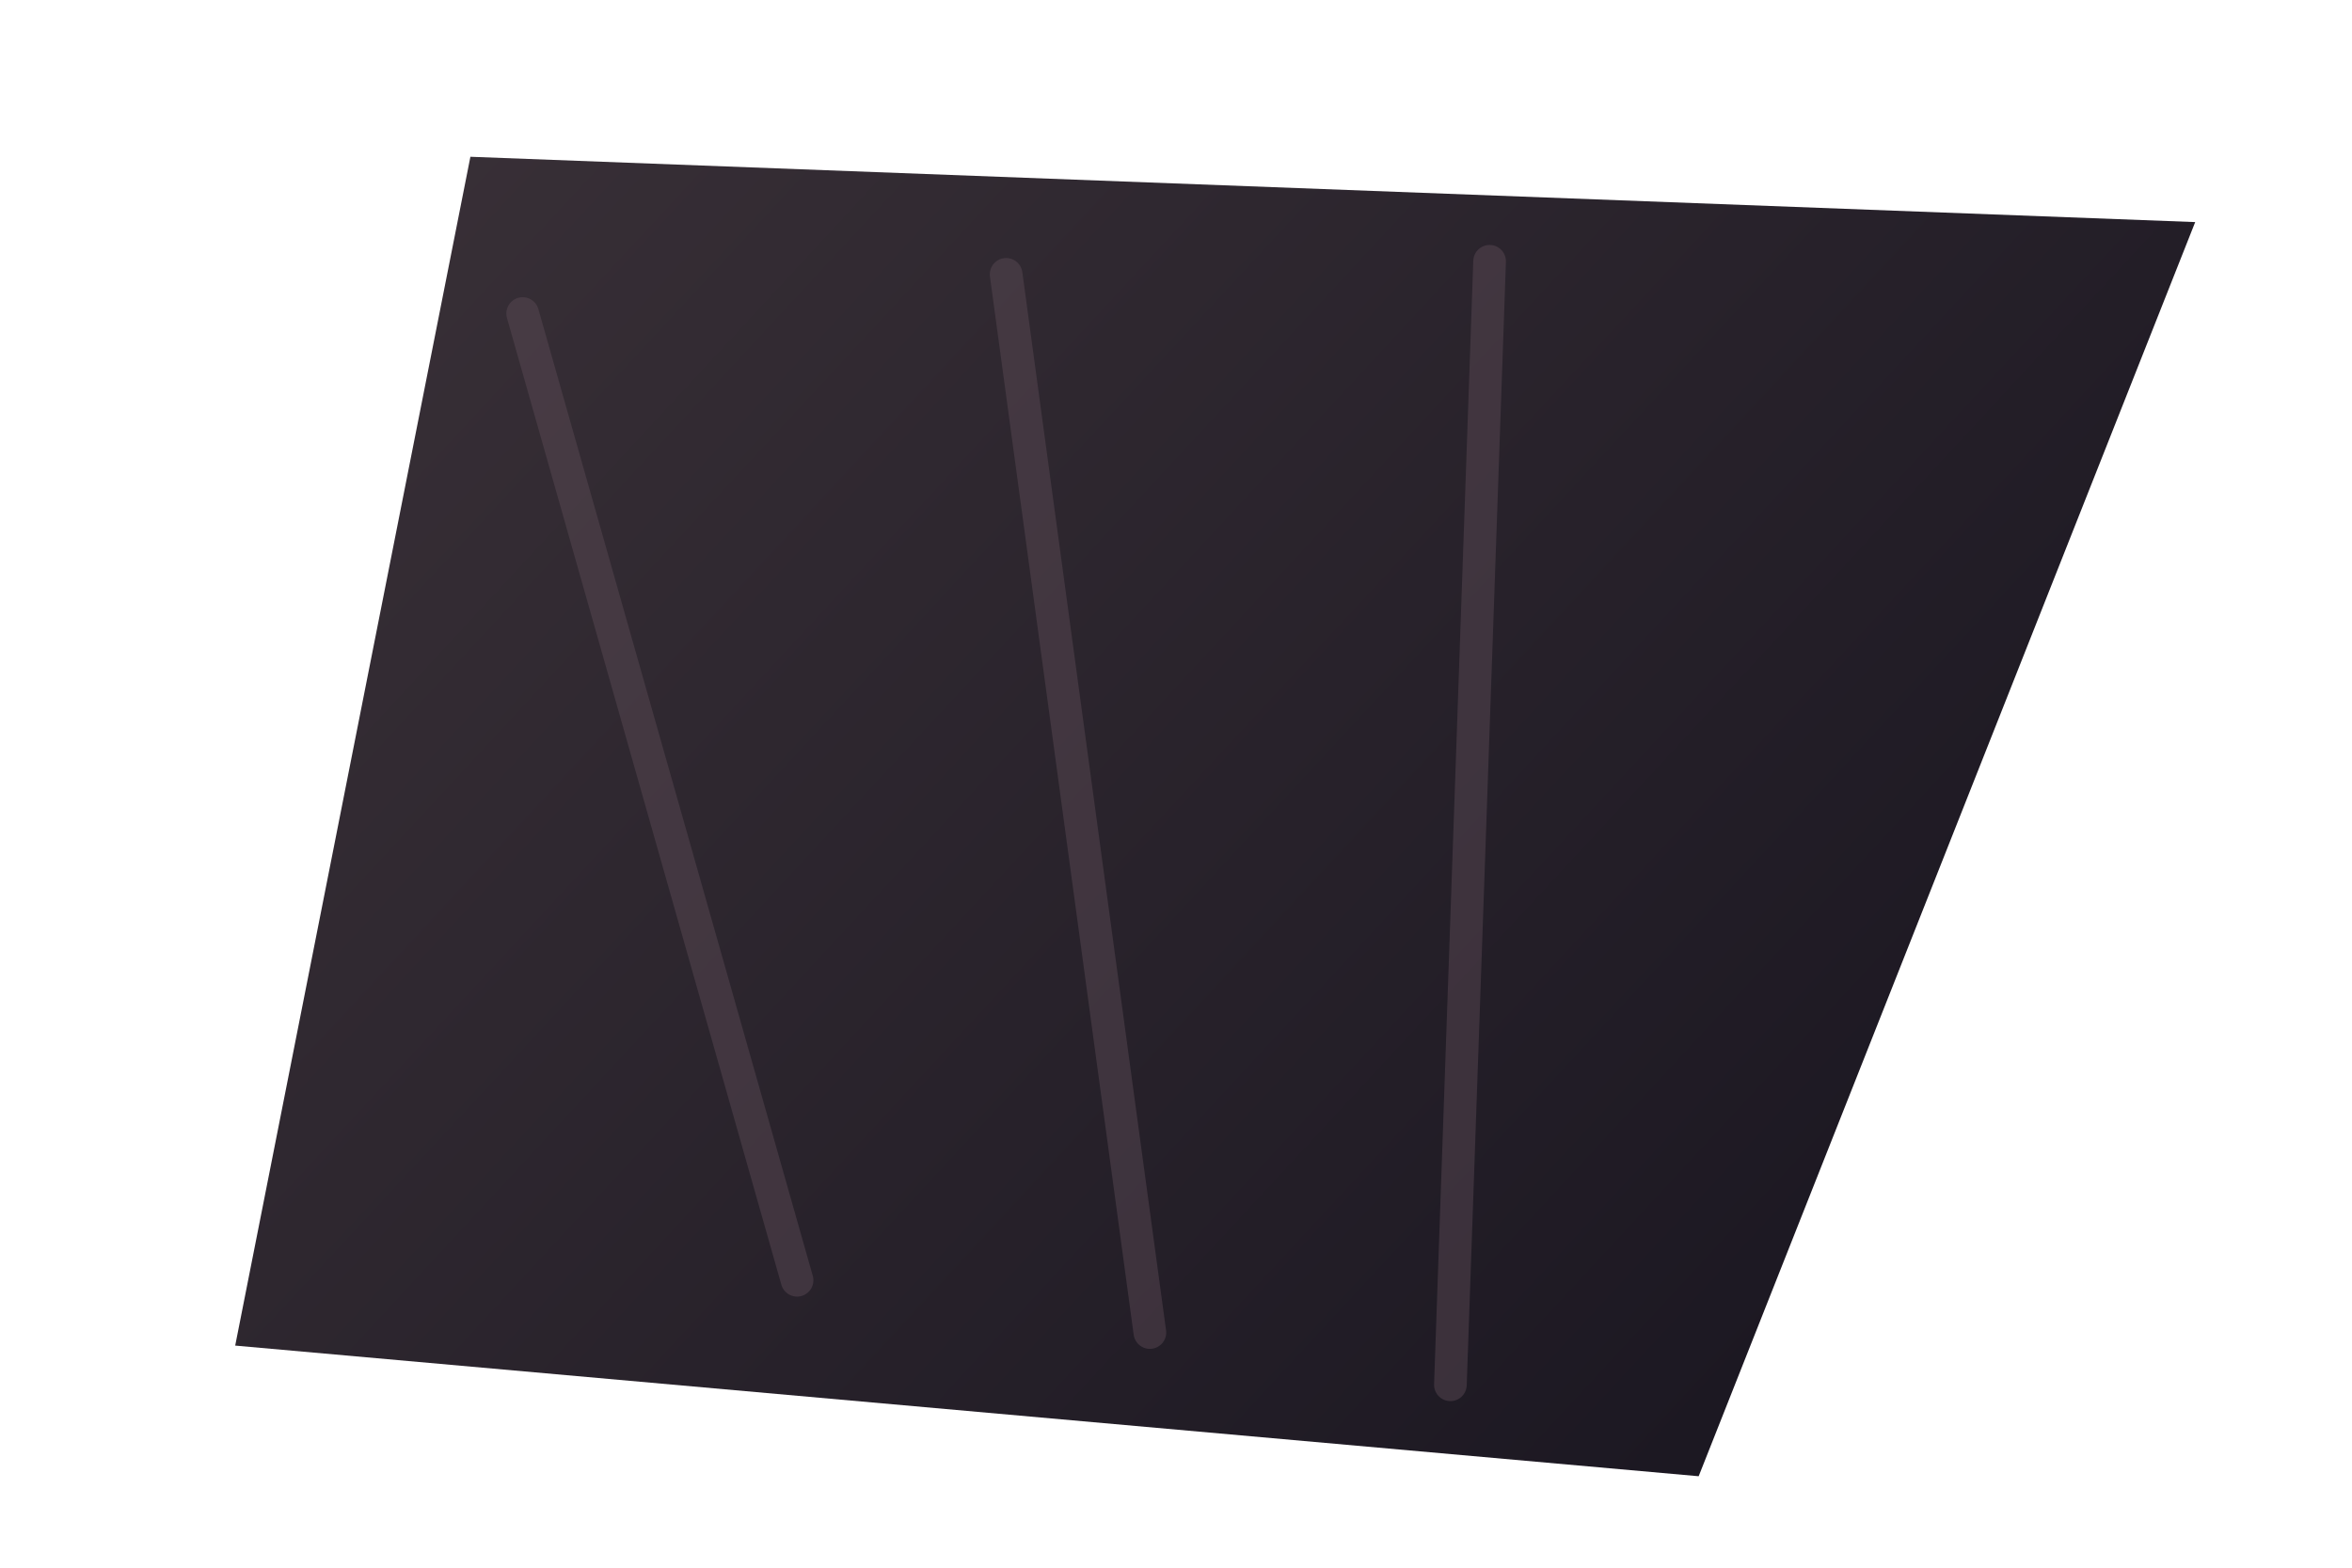
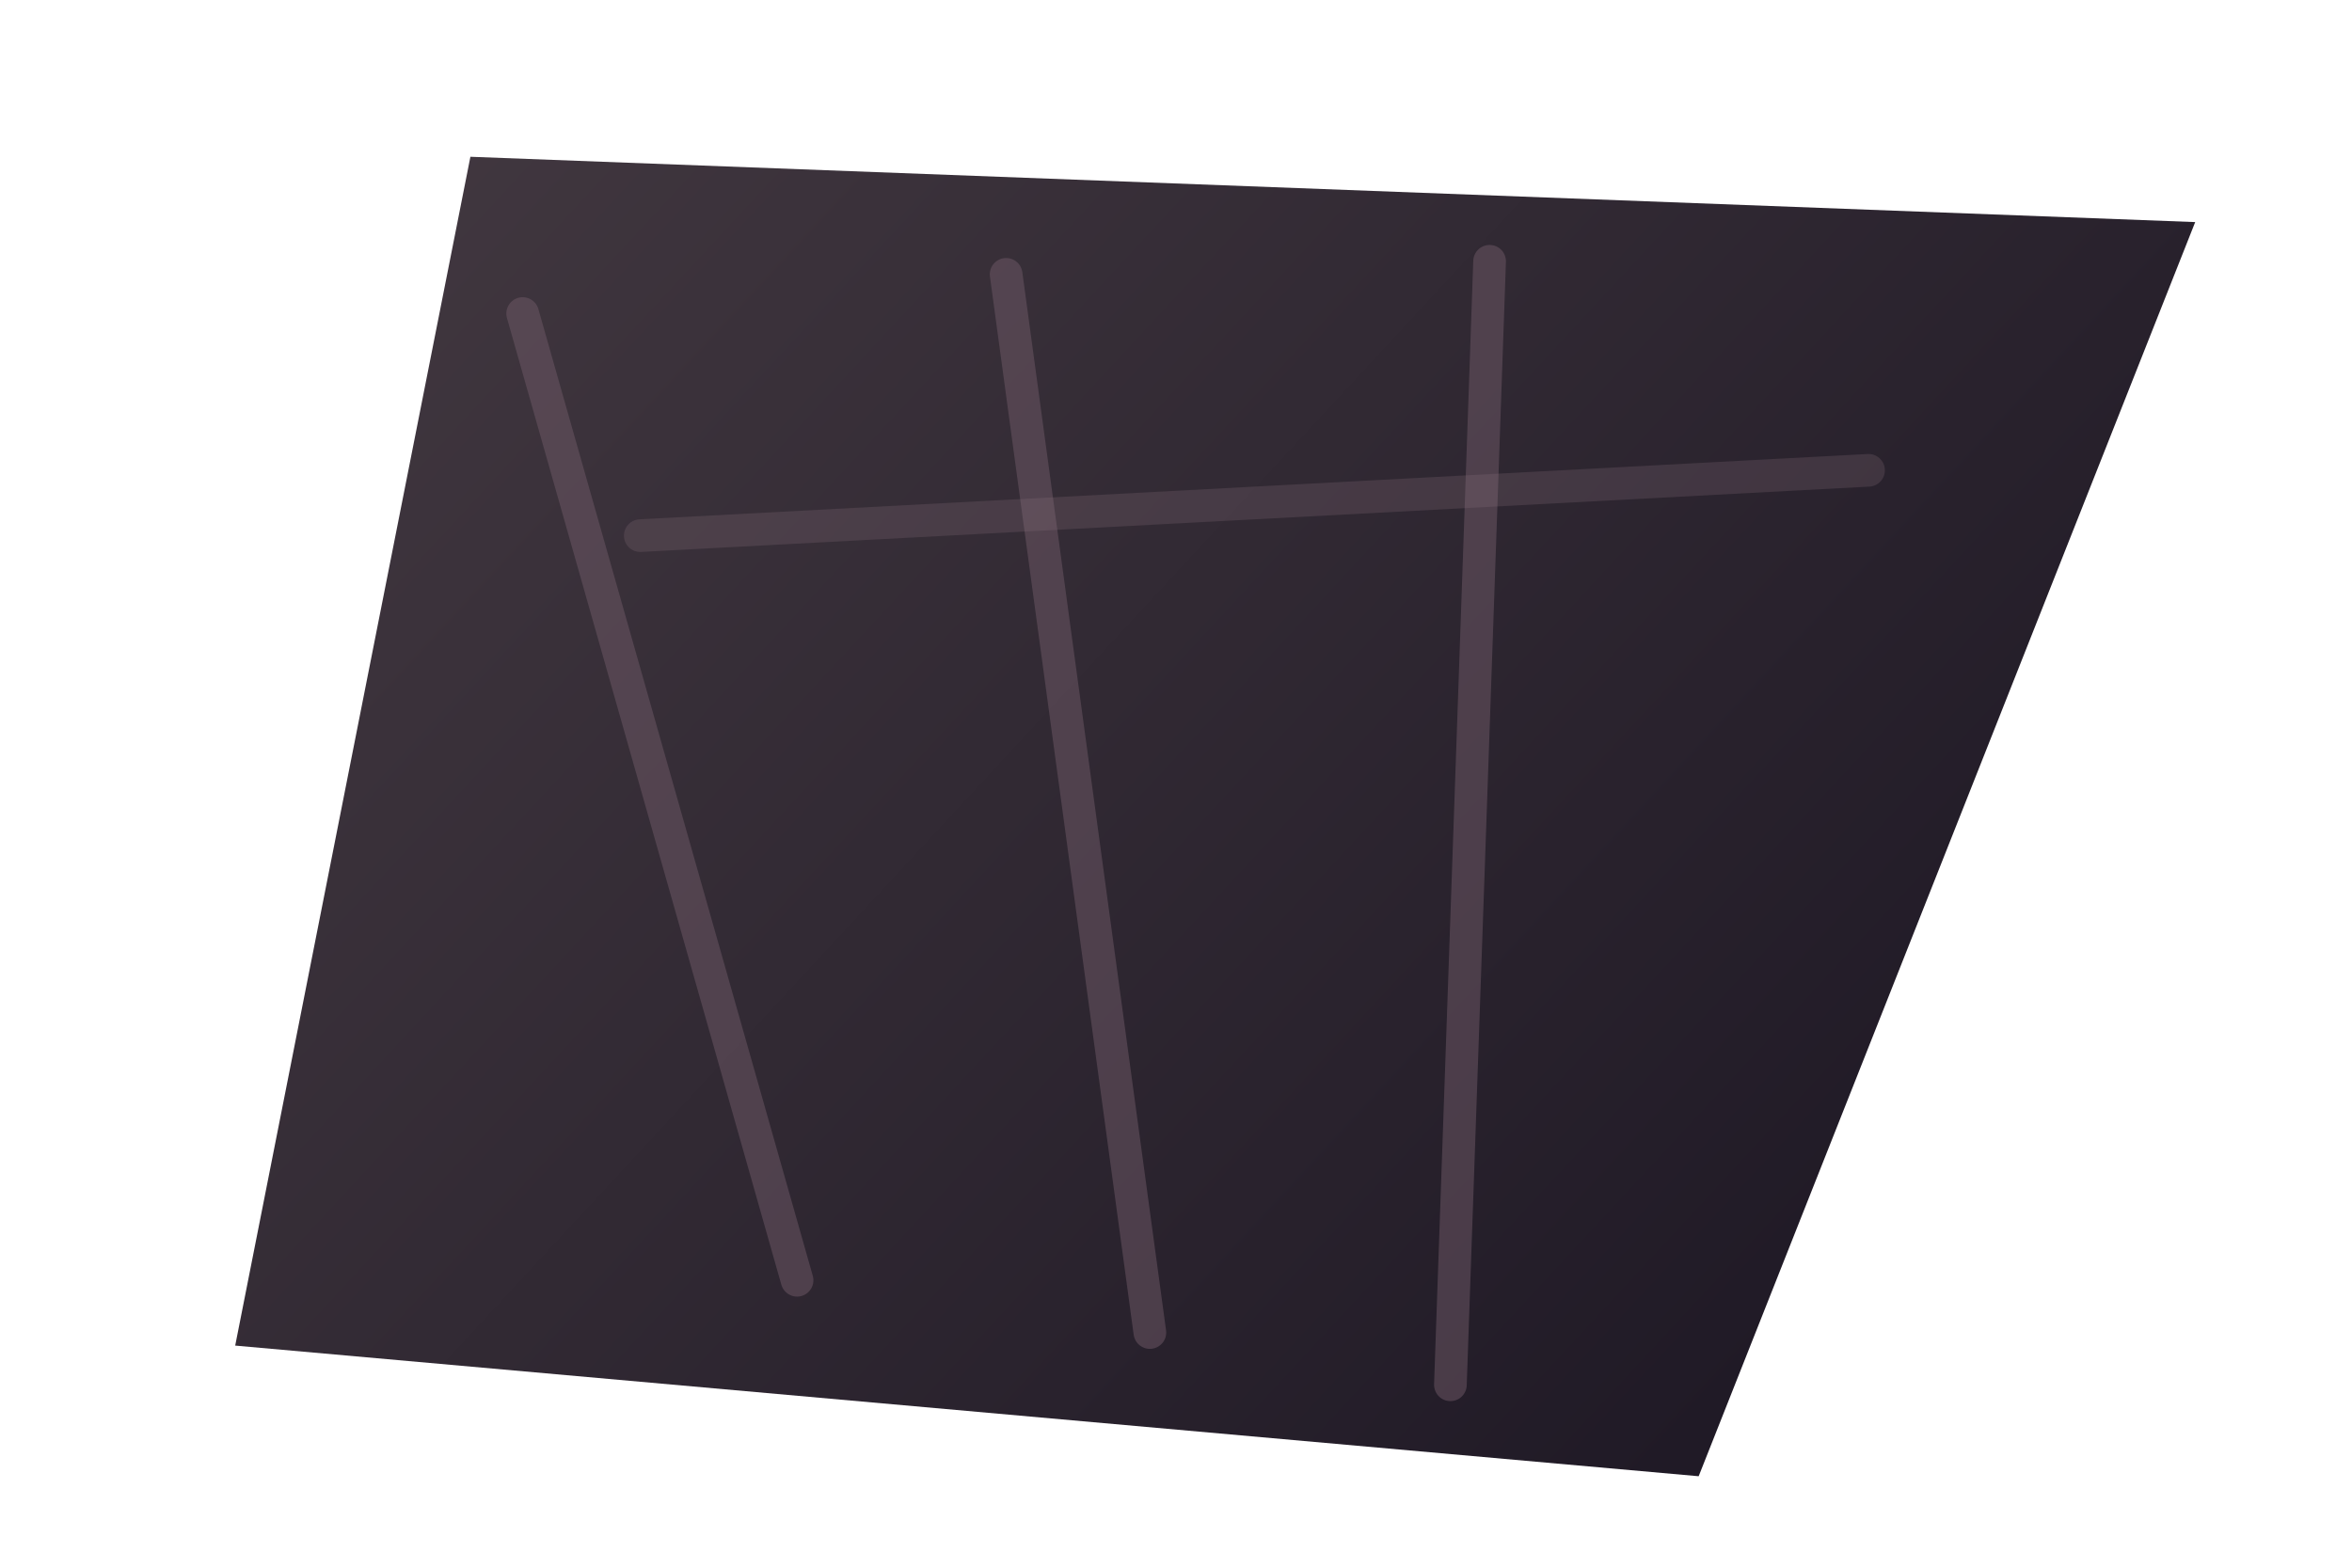
<svg xmlns="http://www.w3.org/2000/svg" width="360" height="240" viewBox="0 0 360 240">
  <defs>
-     <linearGradient id="g" x1="42" y1="18" x2="260" y2="220" gradientUnits="userSpaceOnUse">
-       <stop stop-color="#3A3138" />
-       <stop offset="1" stop-color="#1C1822" />
+     <linearGradient id="wMain" x1="42" y1="18" x2="260" y2="220" gradientUnits="userSpaceOnUse">
+       <stop stop-color="#433941" />
+       <stop offset="1" stop-color="#201A26" />
    </linearGradient>
  </defs>
-   <path d="M36 206 72 24 336 34 260 226Z" fill="url(#g)" />
-   <path d="M80 48 122 196M154 42 176 204M228 40 222 212" stroke="#5E4D58" stroke-opacity="0.45" stroke-width="5" stroke-linecap="round" />
+   <path d="M36 206 72 24 336 34 260 226Z" fill="url(#wMain)" />
+   <path d="M80 48 122 196M154 42 176 204M228 40 222 212" stroke="#705B69" stroke-opacity="0.5" stroke-width="5" stroke-linecap="round" />
+   <path d="M98 82 286 72" stroke="#8C7180" stroke-opacity="0.24" stroke-width="5" stroke-linecap="round" />
</svg>
